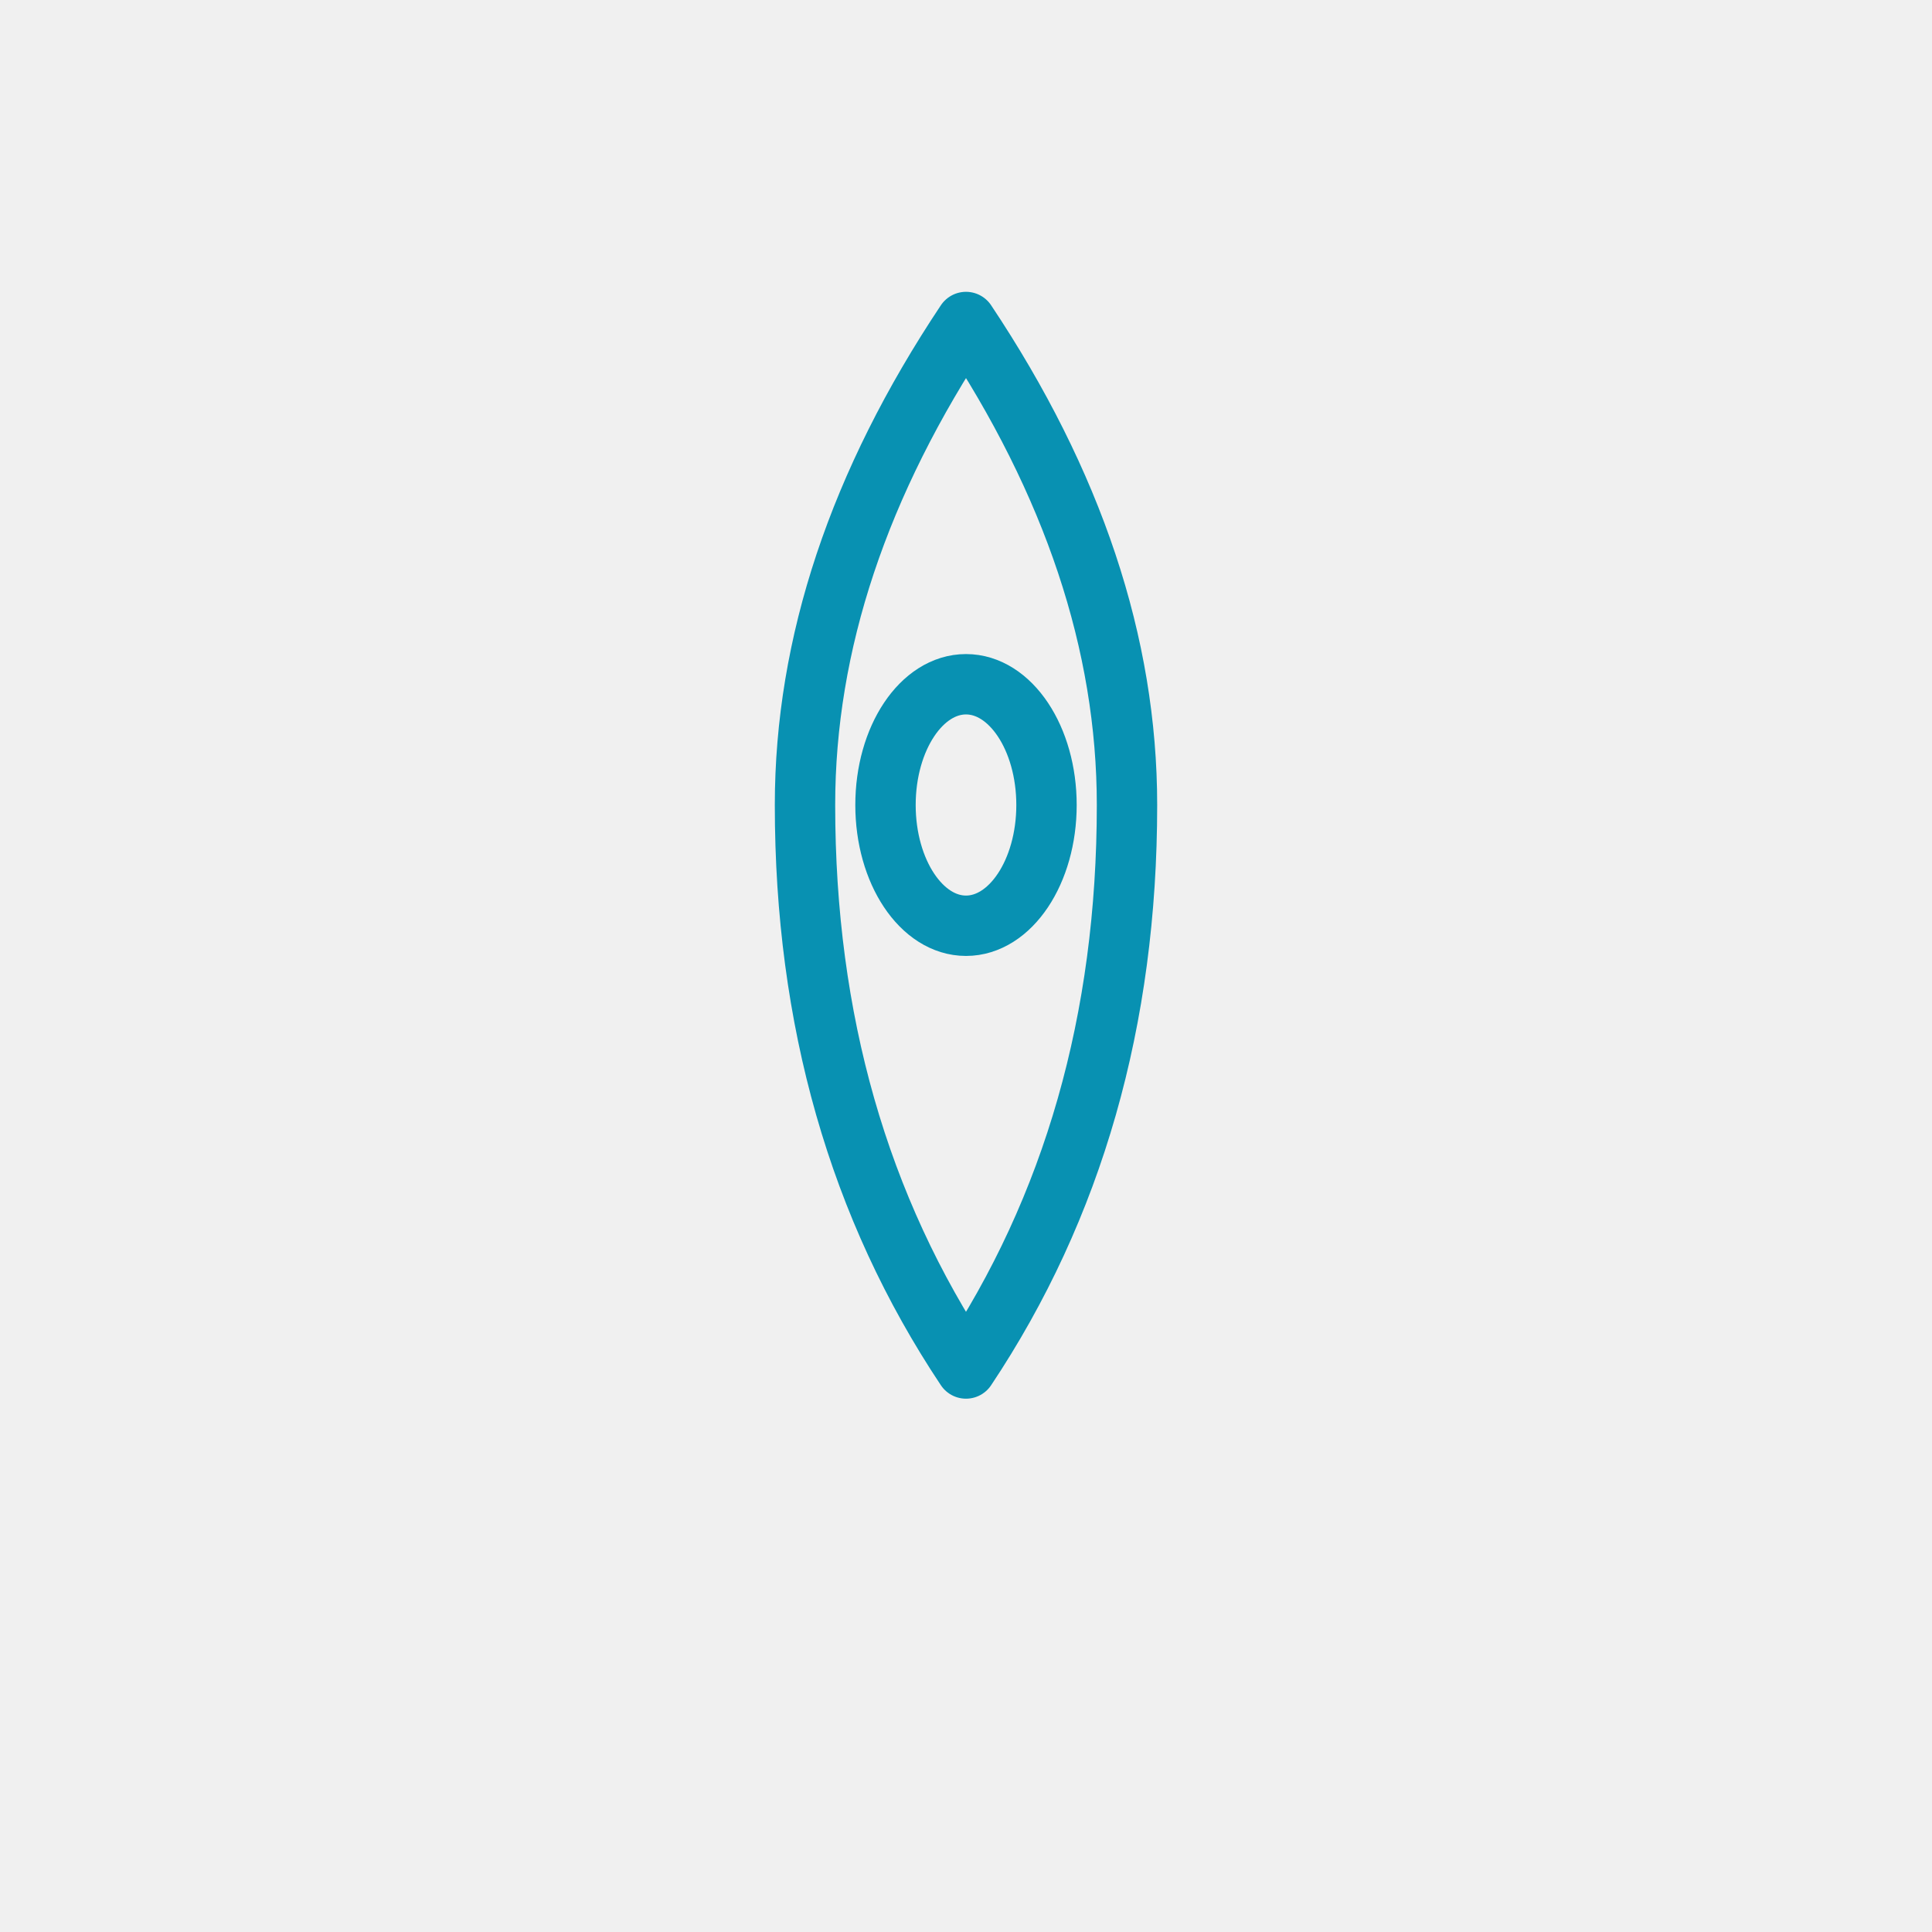
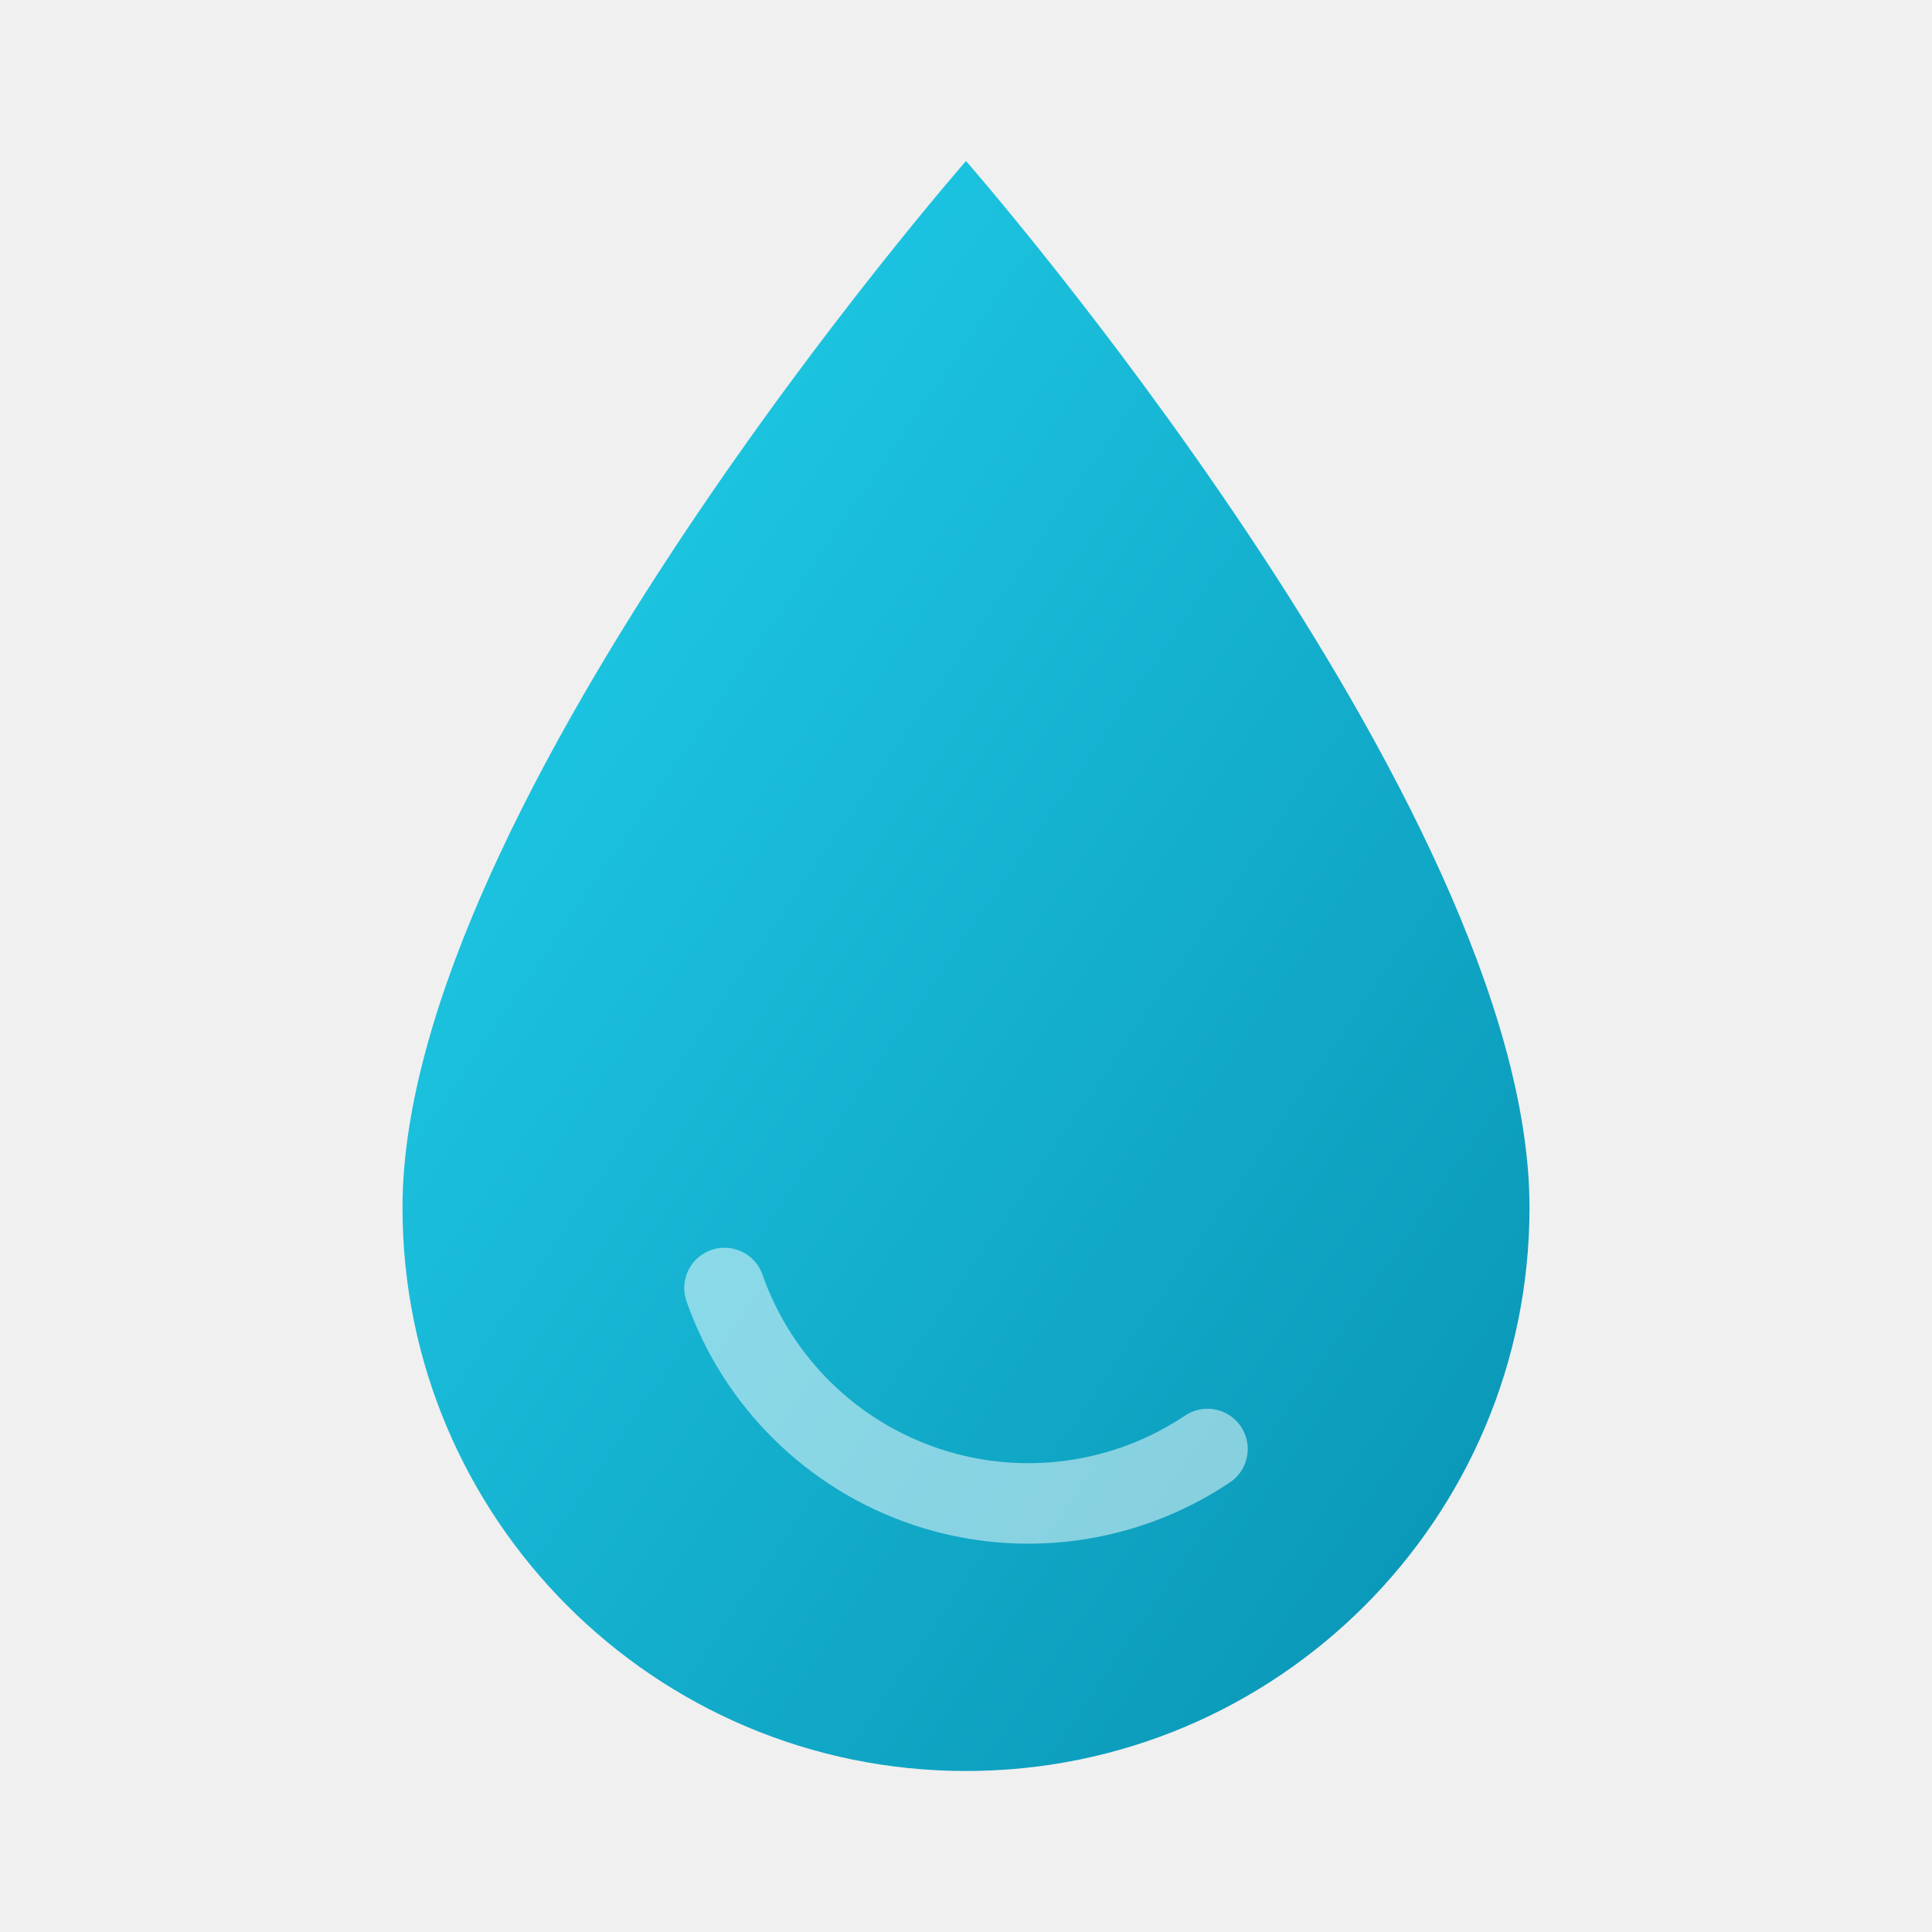
- <svg xmlns="http://www.w3.org/2000/svg" viewBox="0 0 48 48" width="48" height="48">
-   <g stroke="#0891b2" stroke-width="1.5" stroke-linecap="round" stroke-linejoin="round" fill="none">
-     <path d="M 24 8 Q 20 14 20 20 Q 20 28 24 34 Q 28 28 28 20 Q 28 14 24 8" />
-     <ellipse cx="24" cy="20" rx="2" ry="3" />
-   </g>
+ <svg xmlns="http://www.w3.org/2000/svg" width="48" height="48" viewBox="0 0 48 48">
+   <defs>
+     <linearGradient id="g" x1="0%" y1="0%" x2="100%" y2="100%">
+       <stop offset="0%" stop-color="#22d3ee" />
+       <stop offset="100%" stop-color="#0891b2" />
+     </linearGradient>
+   </defs>
+   <path d="M24 4c0 0-14 16-14 26a14 14 0 0 0 28 0c0-10-14-26-14-26z" fill="url(#g)" />
+   <path d="M18 32a8 8 0 0 0 12 4" stroke="white" stroke-width="2" stroke-linecap="round" fill="none" opacity="0.5" />
</svg>
